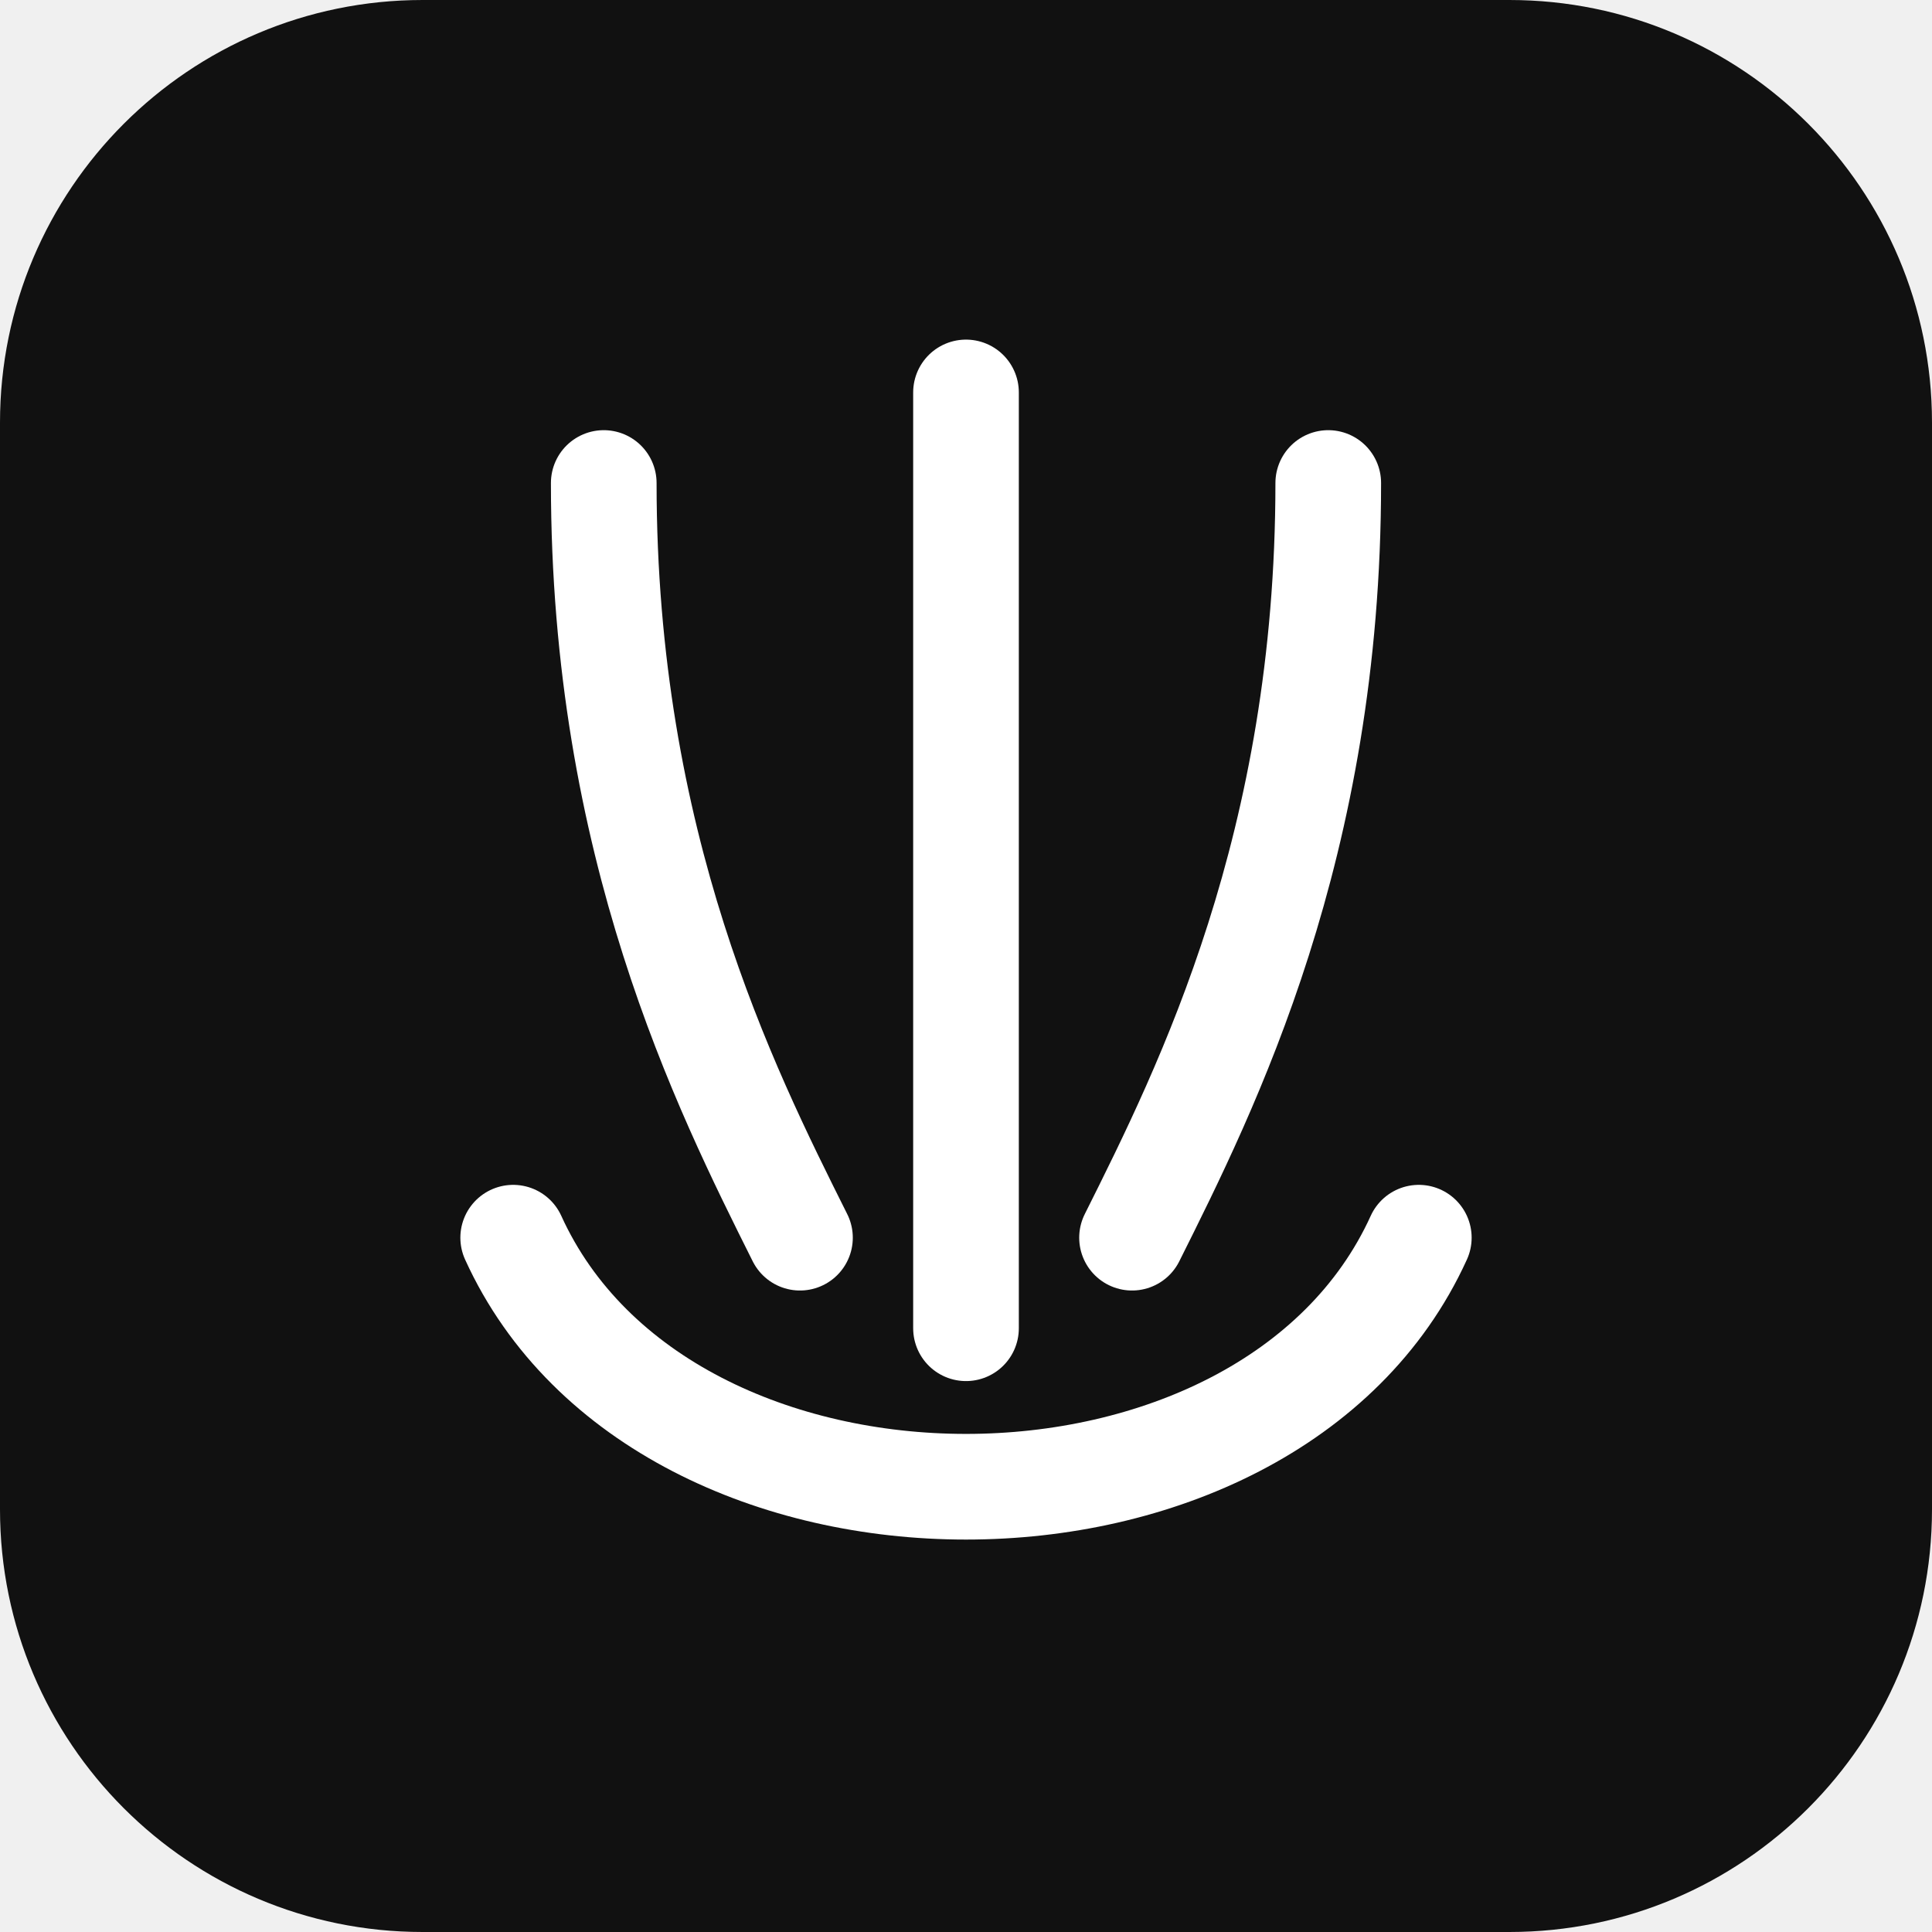
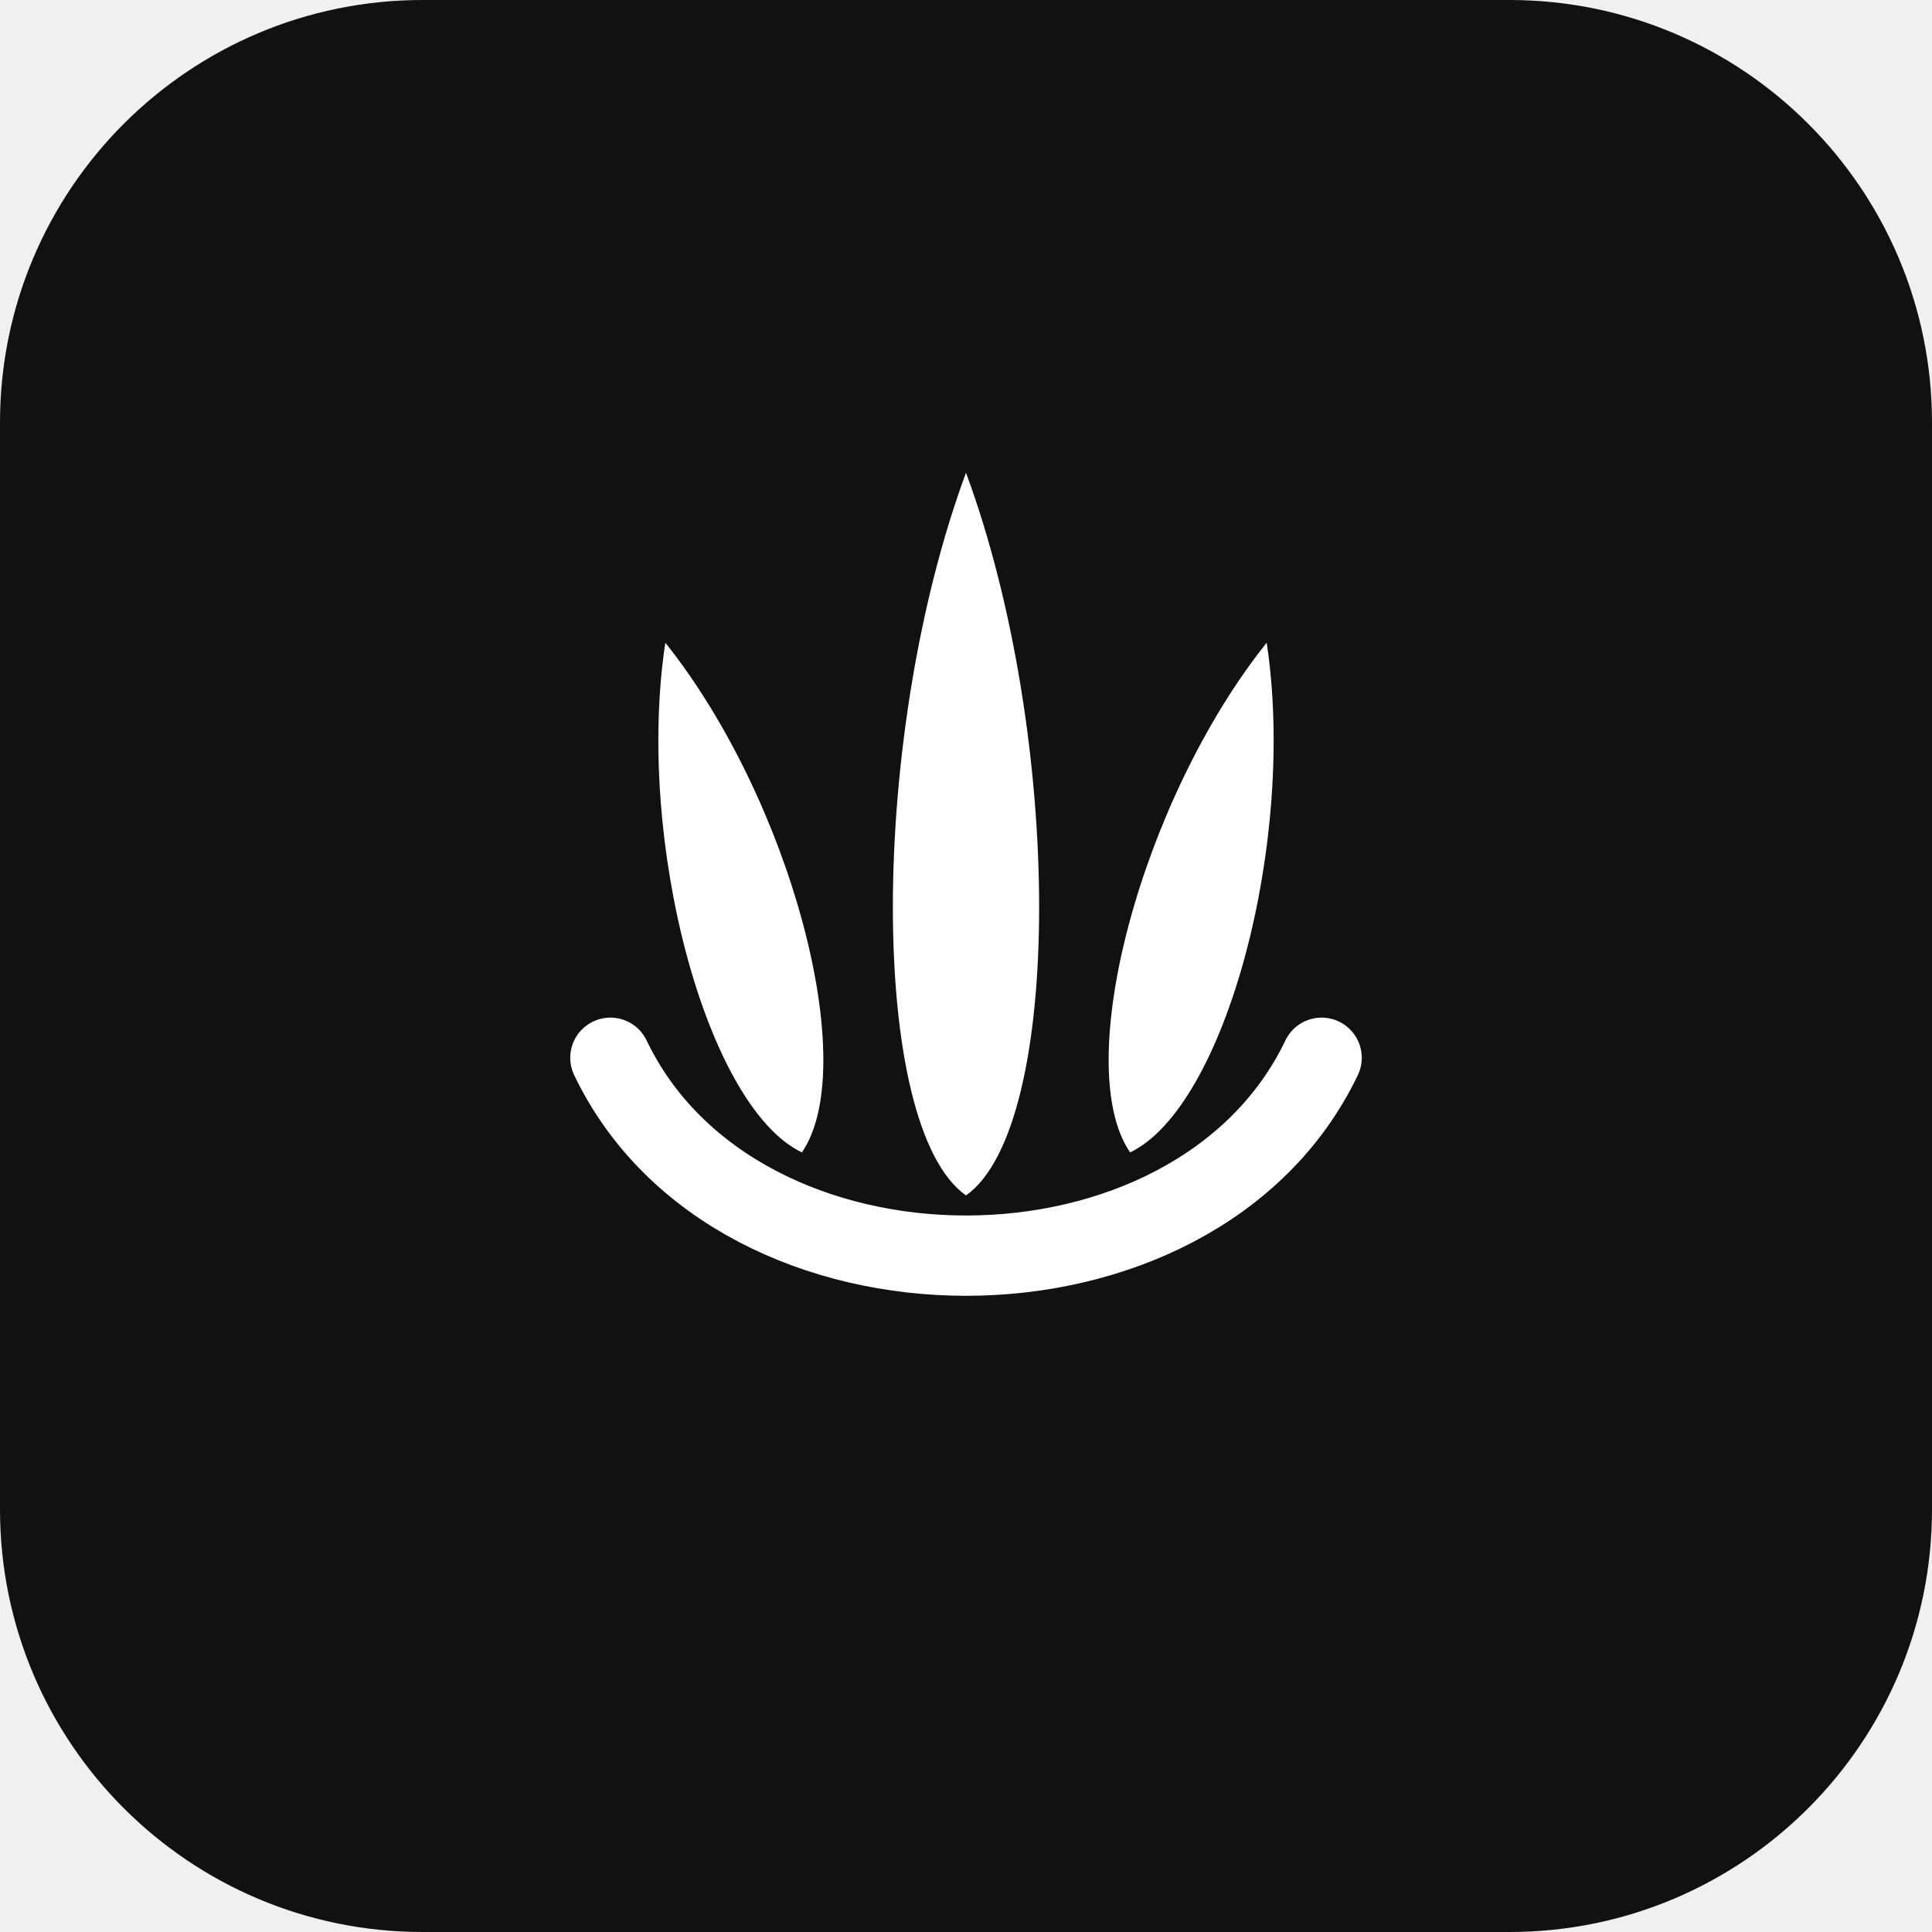
<svg xmlns="http://www.w3.org/2000/svg" viewBox="0 0 64 64" fill="none">
  <rect width="64" height="64" rx="14" fill="#111111" />
-   <g stroke="#FFFFFF" stroke-width="3.5" stroke-linecap="round">
-     <path d="M20 16C20 28 24 36 26.5 41" />
-     <path d="M32 13C32 27 32 38 32 44" />
-     <path d="M44 16C44 28 40 36 37.5 41" />
-     <path d="M17 41C22 52 42 52 47 41" />
-   </g>
+   <svg x="13" y="11" width="38" height="42" viewBox="0 0 100 110" fill="none">
+     <g fill="#FFFFFF">
+       <path d="M30,26 C37,42 37,66 30,72 C23,66 23,42 30,26 Z" transform="rotate(-15 30 50)" />
+       <path d="M50,12 C58.5,35 58.5,69 50,75 C41.5,69 41.5,35 50,12 Z" />
+       <path d="M70,26 C77,42 77,66 70,72 C63,66 63,42 70,26 Z" transform="rotate(15 70 50)" />
+     </g>
+     <path d="M19,63 C30,86 70,86 81,63" stroke="#FFFFFF" stroke-width="7" stroke-linecap="round" fill="none" />
+   </svg>
</svg>
